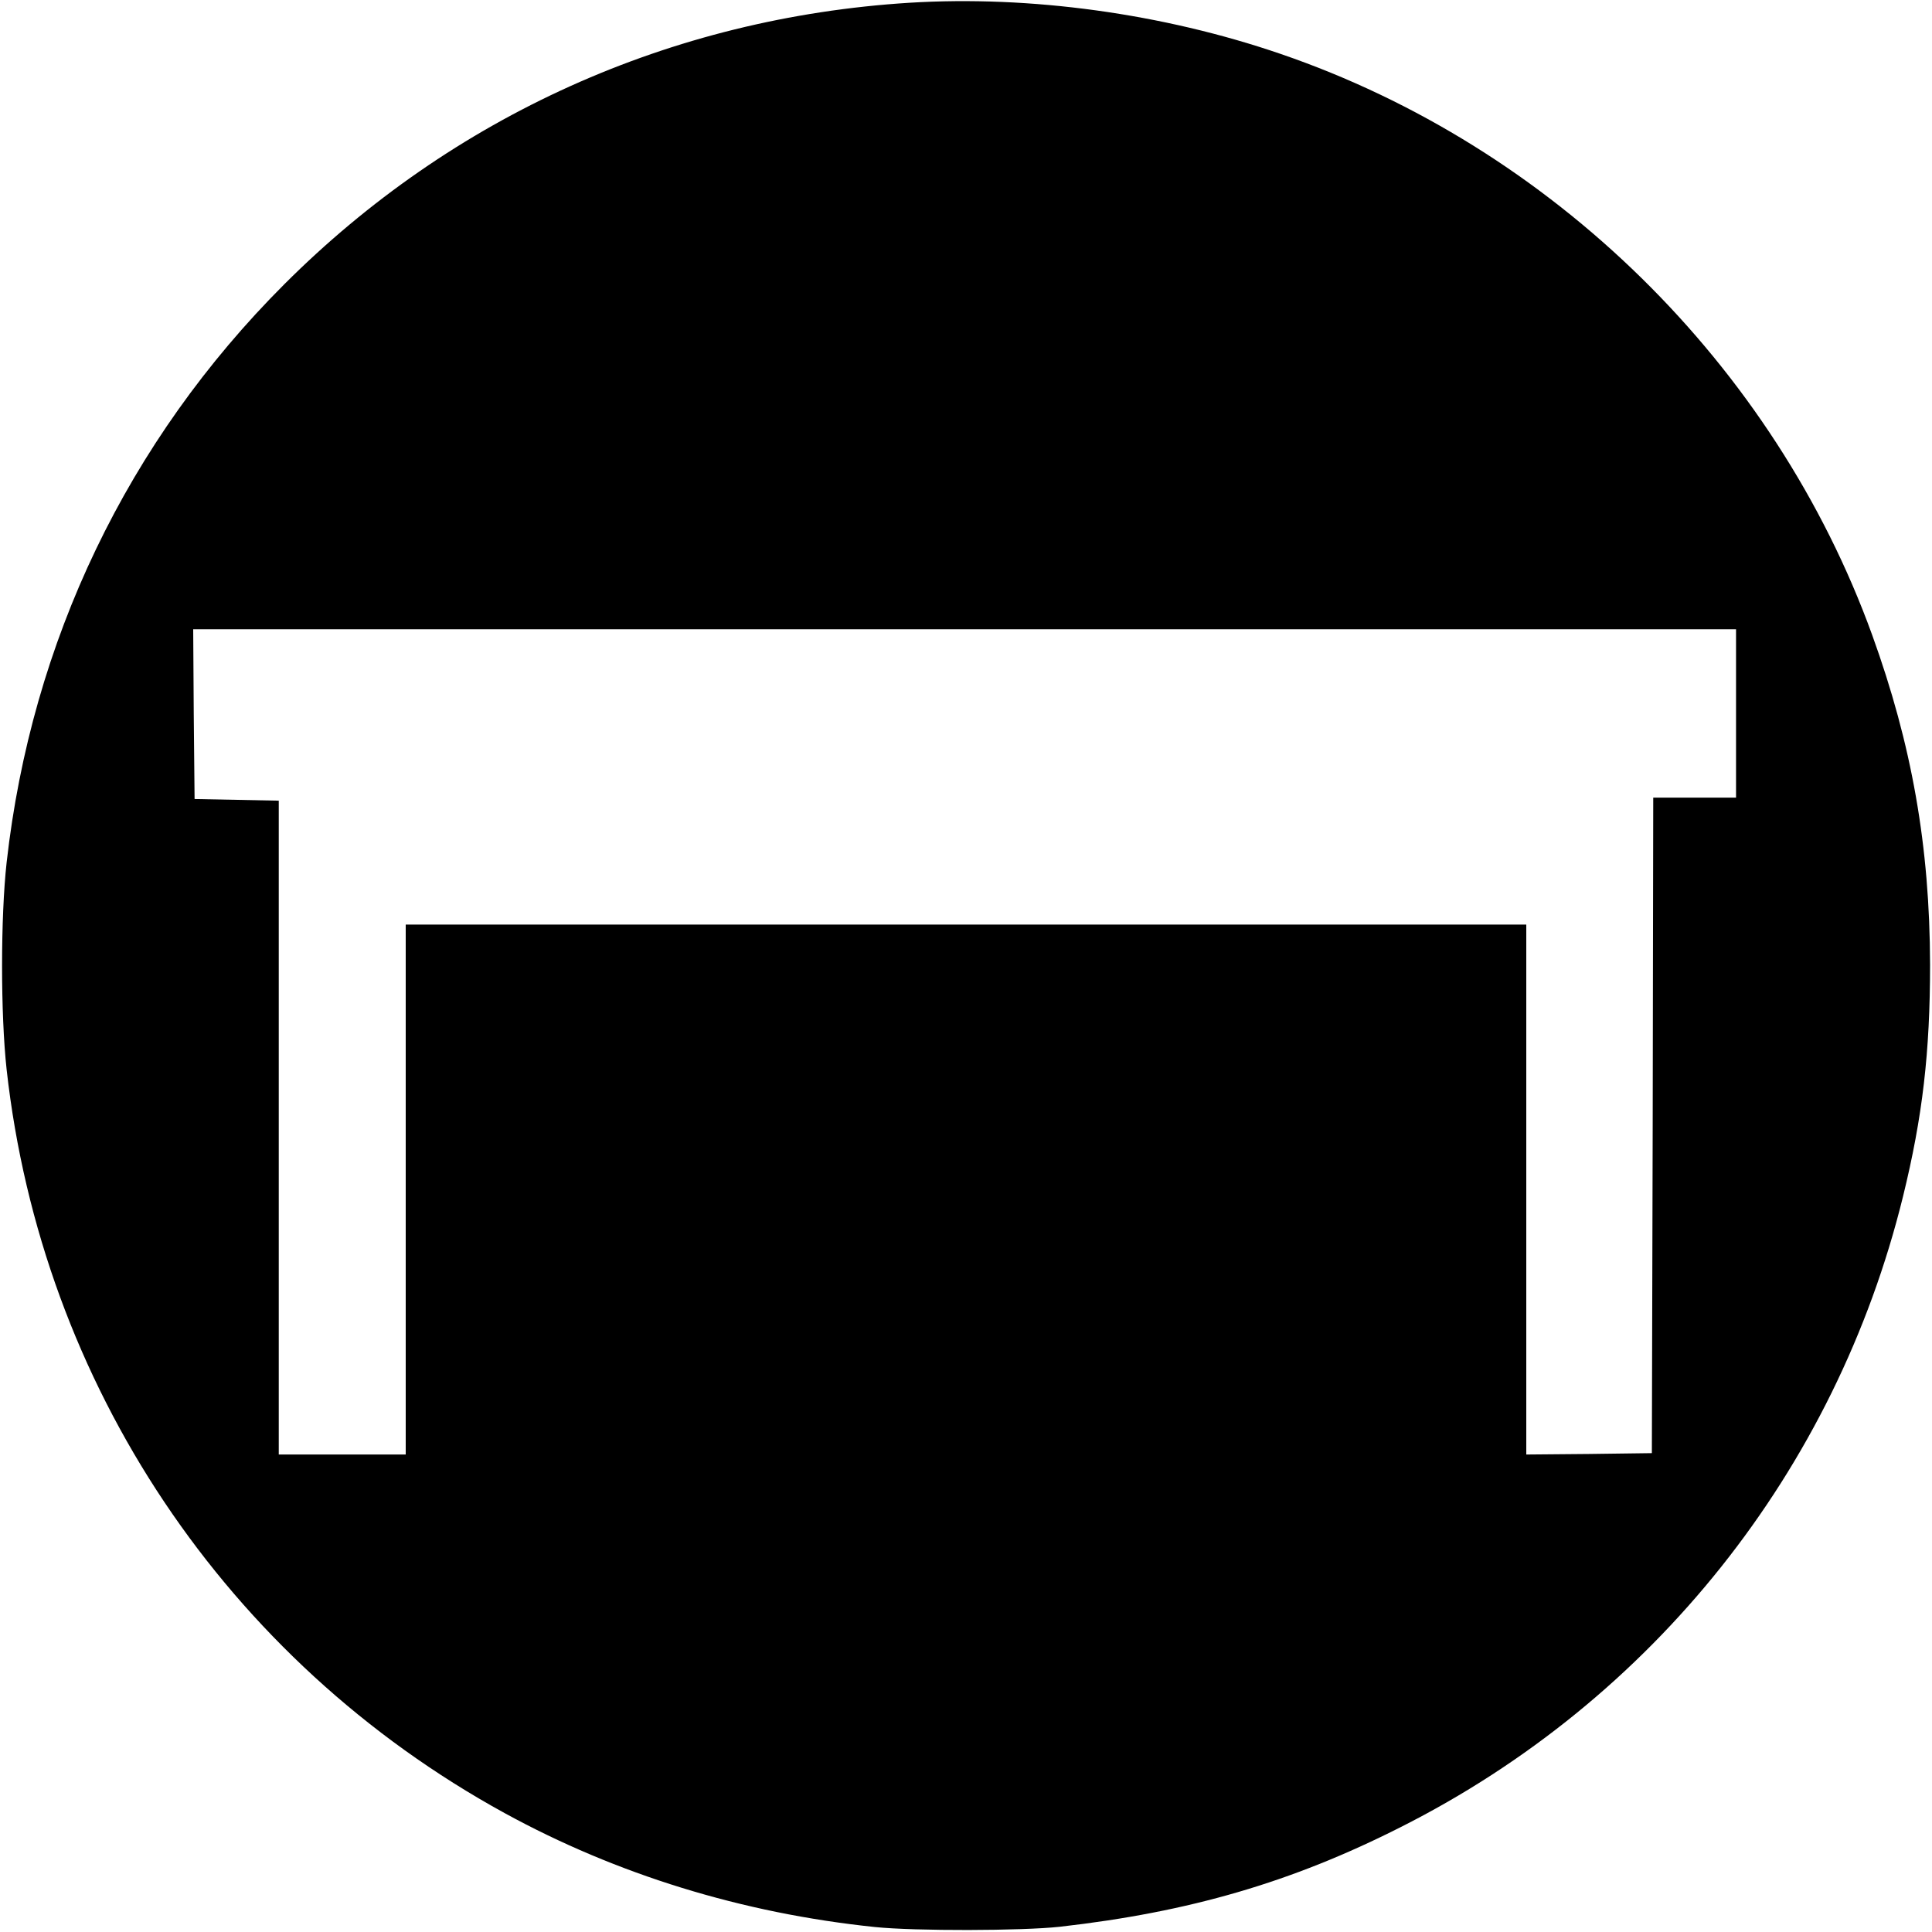
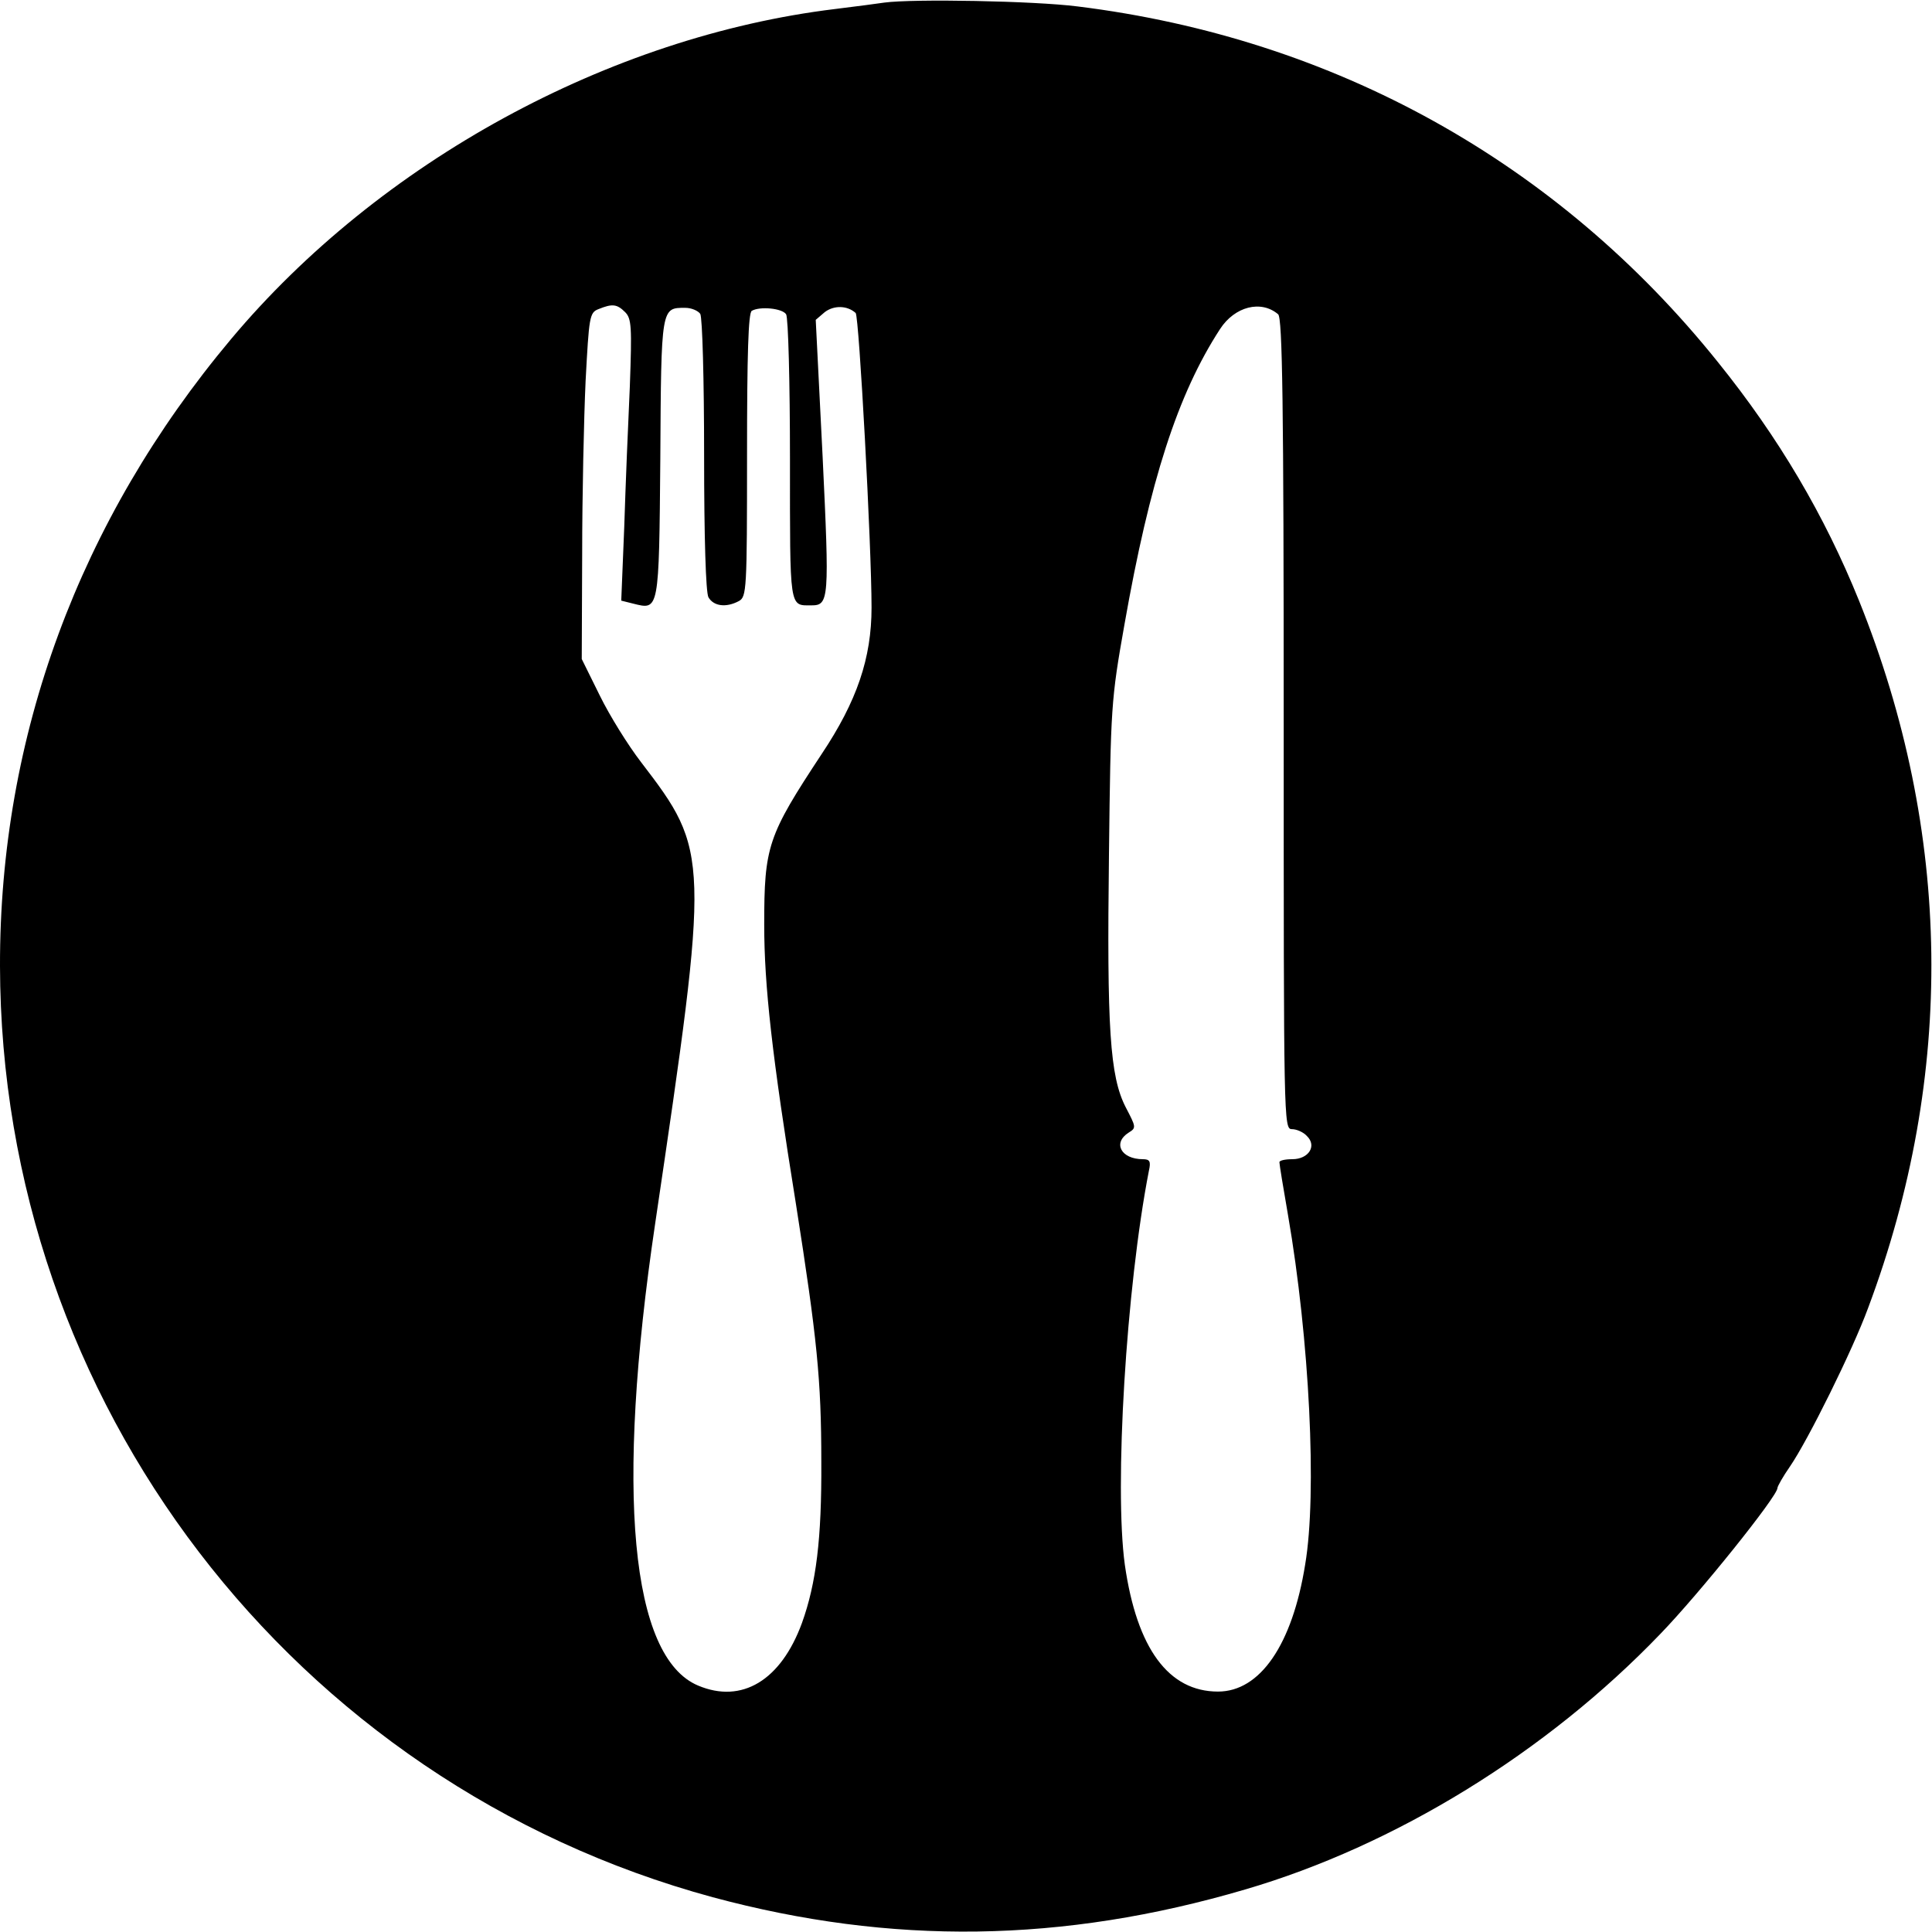
- <svg xmlns="http://www.w3.org/2000/svg" version="1.0" width="700pt" height="700pt" viewBox="0 0 700 700" preserveAspectRatio="xMidYMid meet">
-   <g transform="translate(0,700) scale(0.1,-0.1)" fill="#000000" stroke="none">
-     <path d="M3295 6990 c-864 -54 -1656 -411 -2265 -1020 -568 -568 -916 -1294 -1006 -2095 -22 -199 -22 -550 0 -750 127 -1141 796 -2141 1804 -2694 405 -222 861 -363 1342 -413 146 -15 533 -14 670 1 468 53 840 161 1235 361 914 461 1576 1292 1820 2285 71 289 98 523 98 840 -1 429 -66 797 -210 1195 -354 977 -1159 1768 -2144 2105 -426 146 -907 212 -1344 185z m2995 -2575 l0 -305 -150 0 -150 0 -2 -1187 -3 -1188 -227 -3 -228 -2 0 960 0 960 -2030 0 -2030 0 0 -960 0 -960 -230 0 -230 0 0 1185 0 1184 -152 3 -153 3 -3 308 -2 307 2795 0 2795 0 0 -305z" />
+ <svg xmlns="http://www.w3.org/2000/svg" version="1.0" width="450pt" height="450pt" viewBox="0 0 450 450" preserveAspectRatio="xMidYMid meet">
+   <g transform="translate(0,450) scale(0.1,-0.1)" fill="#000000" stroke="none">
+     <path d="M2060 4494 c-14 -2 -65 -9 -115 -15 -526 -64 -1061 -356 -1407 -769 -353 -421 -539 -924 -538 -1460 2 -1015 681 -1903 1660 -2169 416 -112 815 -107 1240 18 349 102 702 319 967 595 91 94 273 321 273 340 0 4 13 27 29 50 42 61 146 271 182 369 204 544 196 1109 -21 1648 -80 198 -187 380 -329 556 -373 465 -893 754 -1491 828 -102 13 -383 18 -450 9z m-604 -721 c15 -15 16 -34 11 -173 -4 -85 -10 -232 -13 -327 l-7 -172 28 -7 c60 -15 60 -19 63 338 2 354 2 351 58 351 15 0 30 -7 35 -14 5 -8 9 -155 9 -327 0 -197 4 -321 10 -333 12 -21 41 -25 71 -9 18 10 19 25 19 340 0 236 3 331 11 336 19 11 71 6 80 -8 5 -7 9 -160 9 -339 0 -351 -2 -339 50 -339 41 0 42 13 26 347 l-16 318 21 18 c21 16 52 16 72 -2 8 -8 37 -543 37 -686 0 -118 -34 -218 -116 -341 -126 -191 -134 -215 -134 -398 0 -141 18 -304 74 -651 49 -312 59 -408 59 -600 1 -180 -12 -283 -45 -375 -49 -134 -140 -189 -242 -146 -157 66 -193 450 -100 1076 127 858 127 866 -33 1075 -30 39 -73 108 -96 155 l-42 85 1 245 c0 135 4 316 8 403 8 149 9 159 30 167 32 13 43 12 62 -7z m1521 -5 c10 -8 13 -209 13 -954 0 -926 0 -944 19 -944 11 0 27 -7 35 -16 24 -23 4 -54 -34 -54 -17 0 -30 -3 -30 -7 0 -5 9 -60 20 -123 50 -289 68 -649 40 -814 -30 -187 -105 -296 -203 -296 -115 0 -189 100 -217 295 -25 181 3 646 56 918 5 22 2 27 -14 27 -51 0 -71 38 -33 62 18 11 17 13 -7 59 -37 72 -44 184 -39 589 4 345 5 360 36 535 59 335 124 537 223 689 34 52 95 68 135 34z" />
  </g>
</svg>
